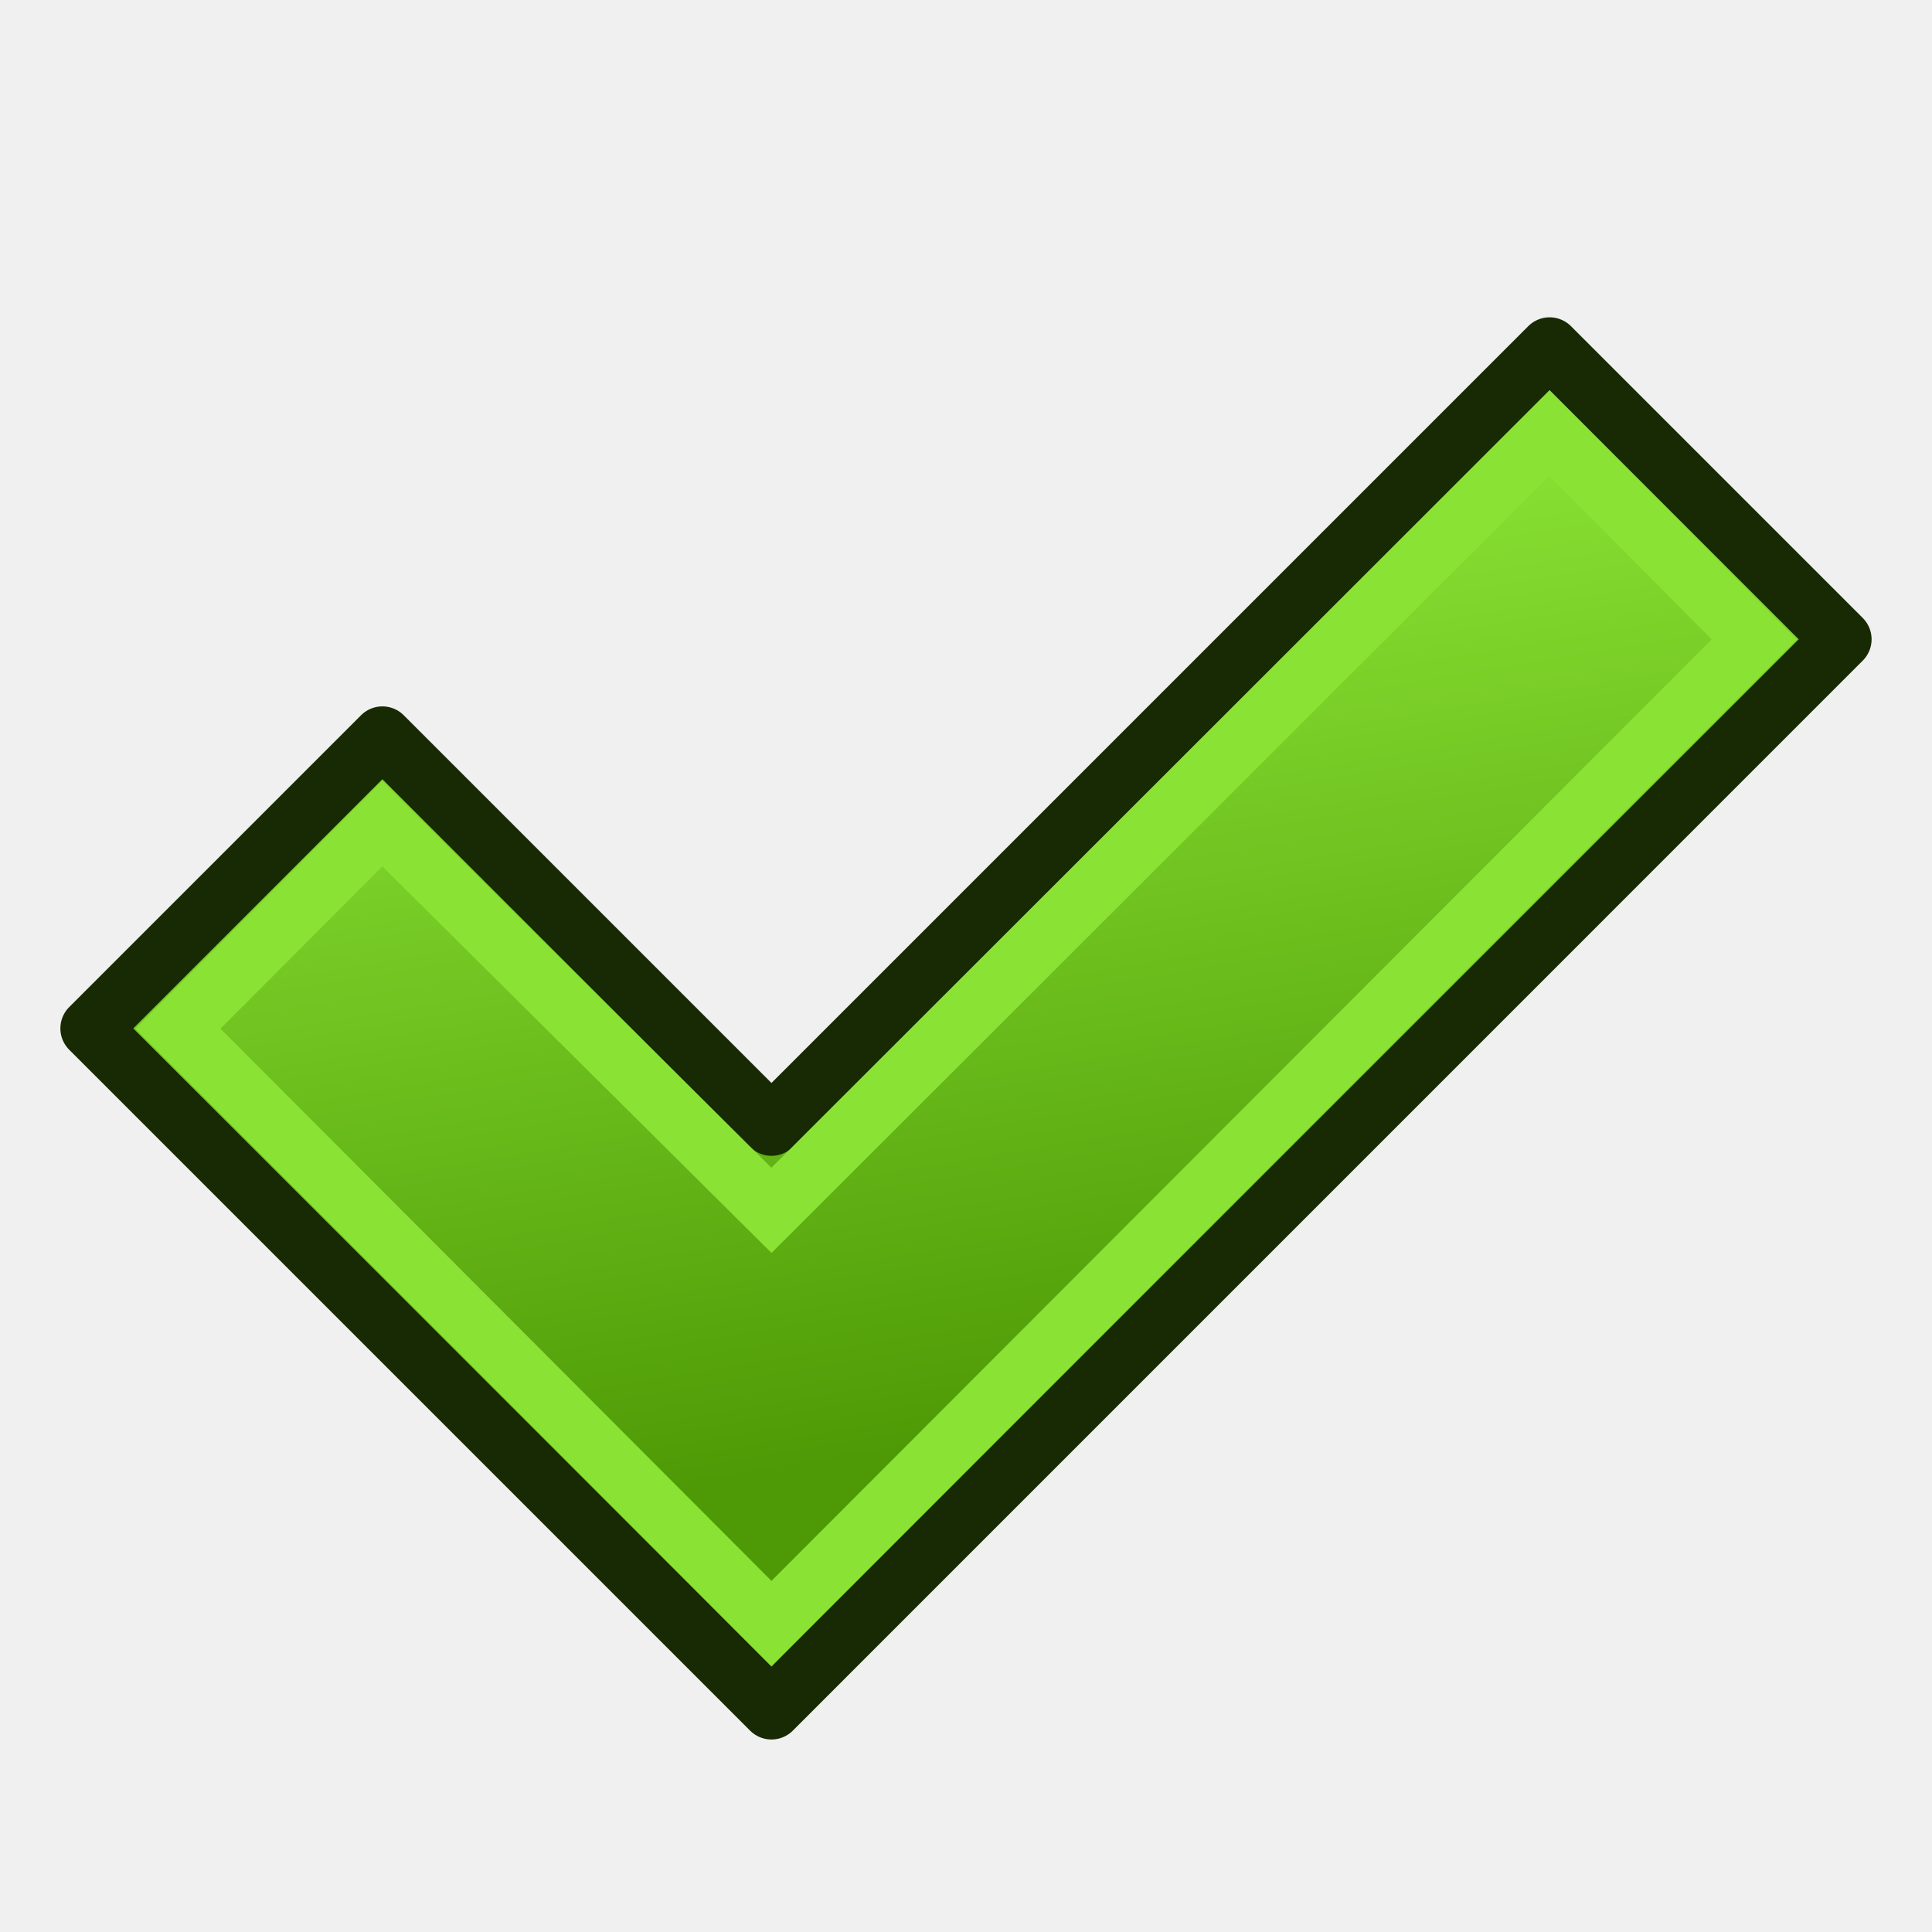
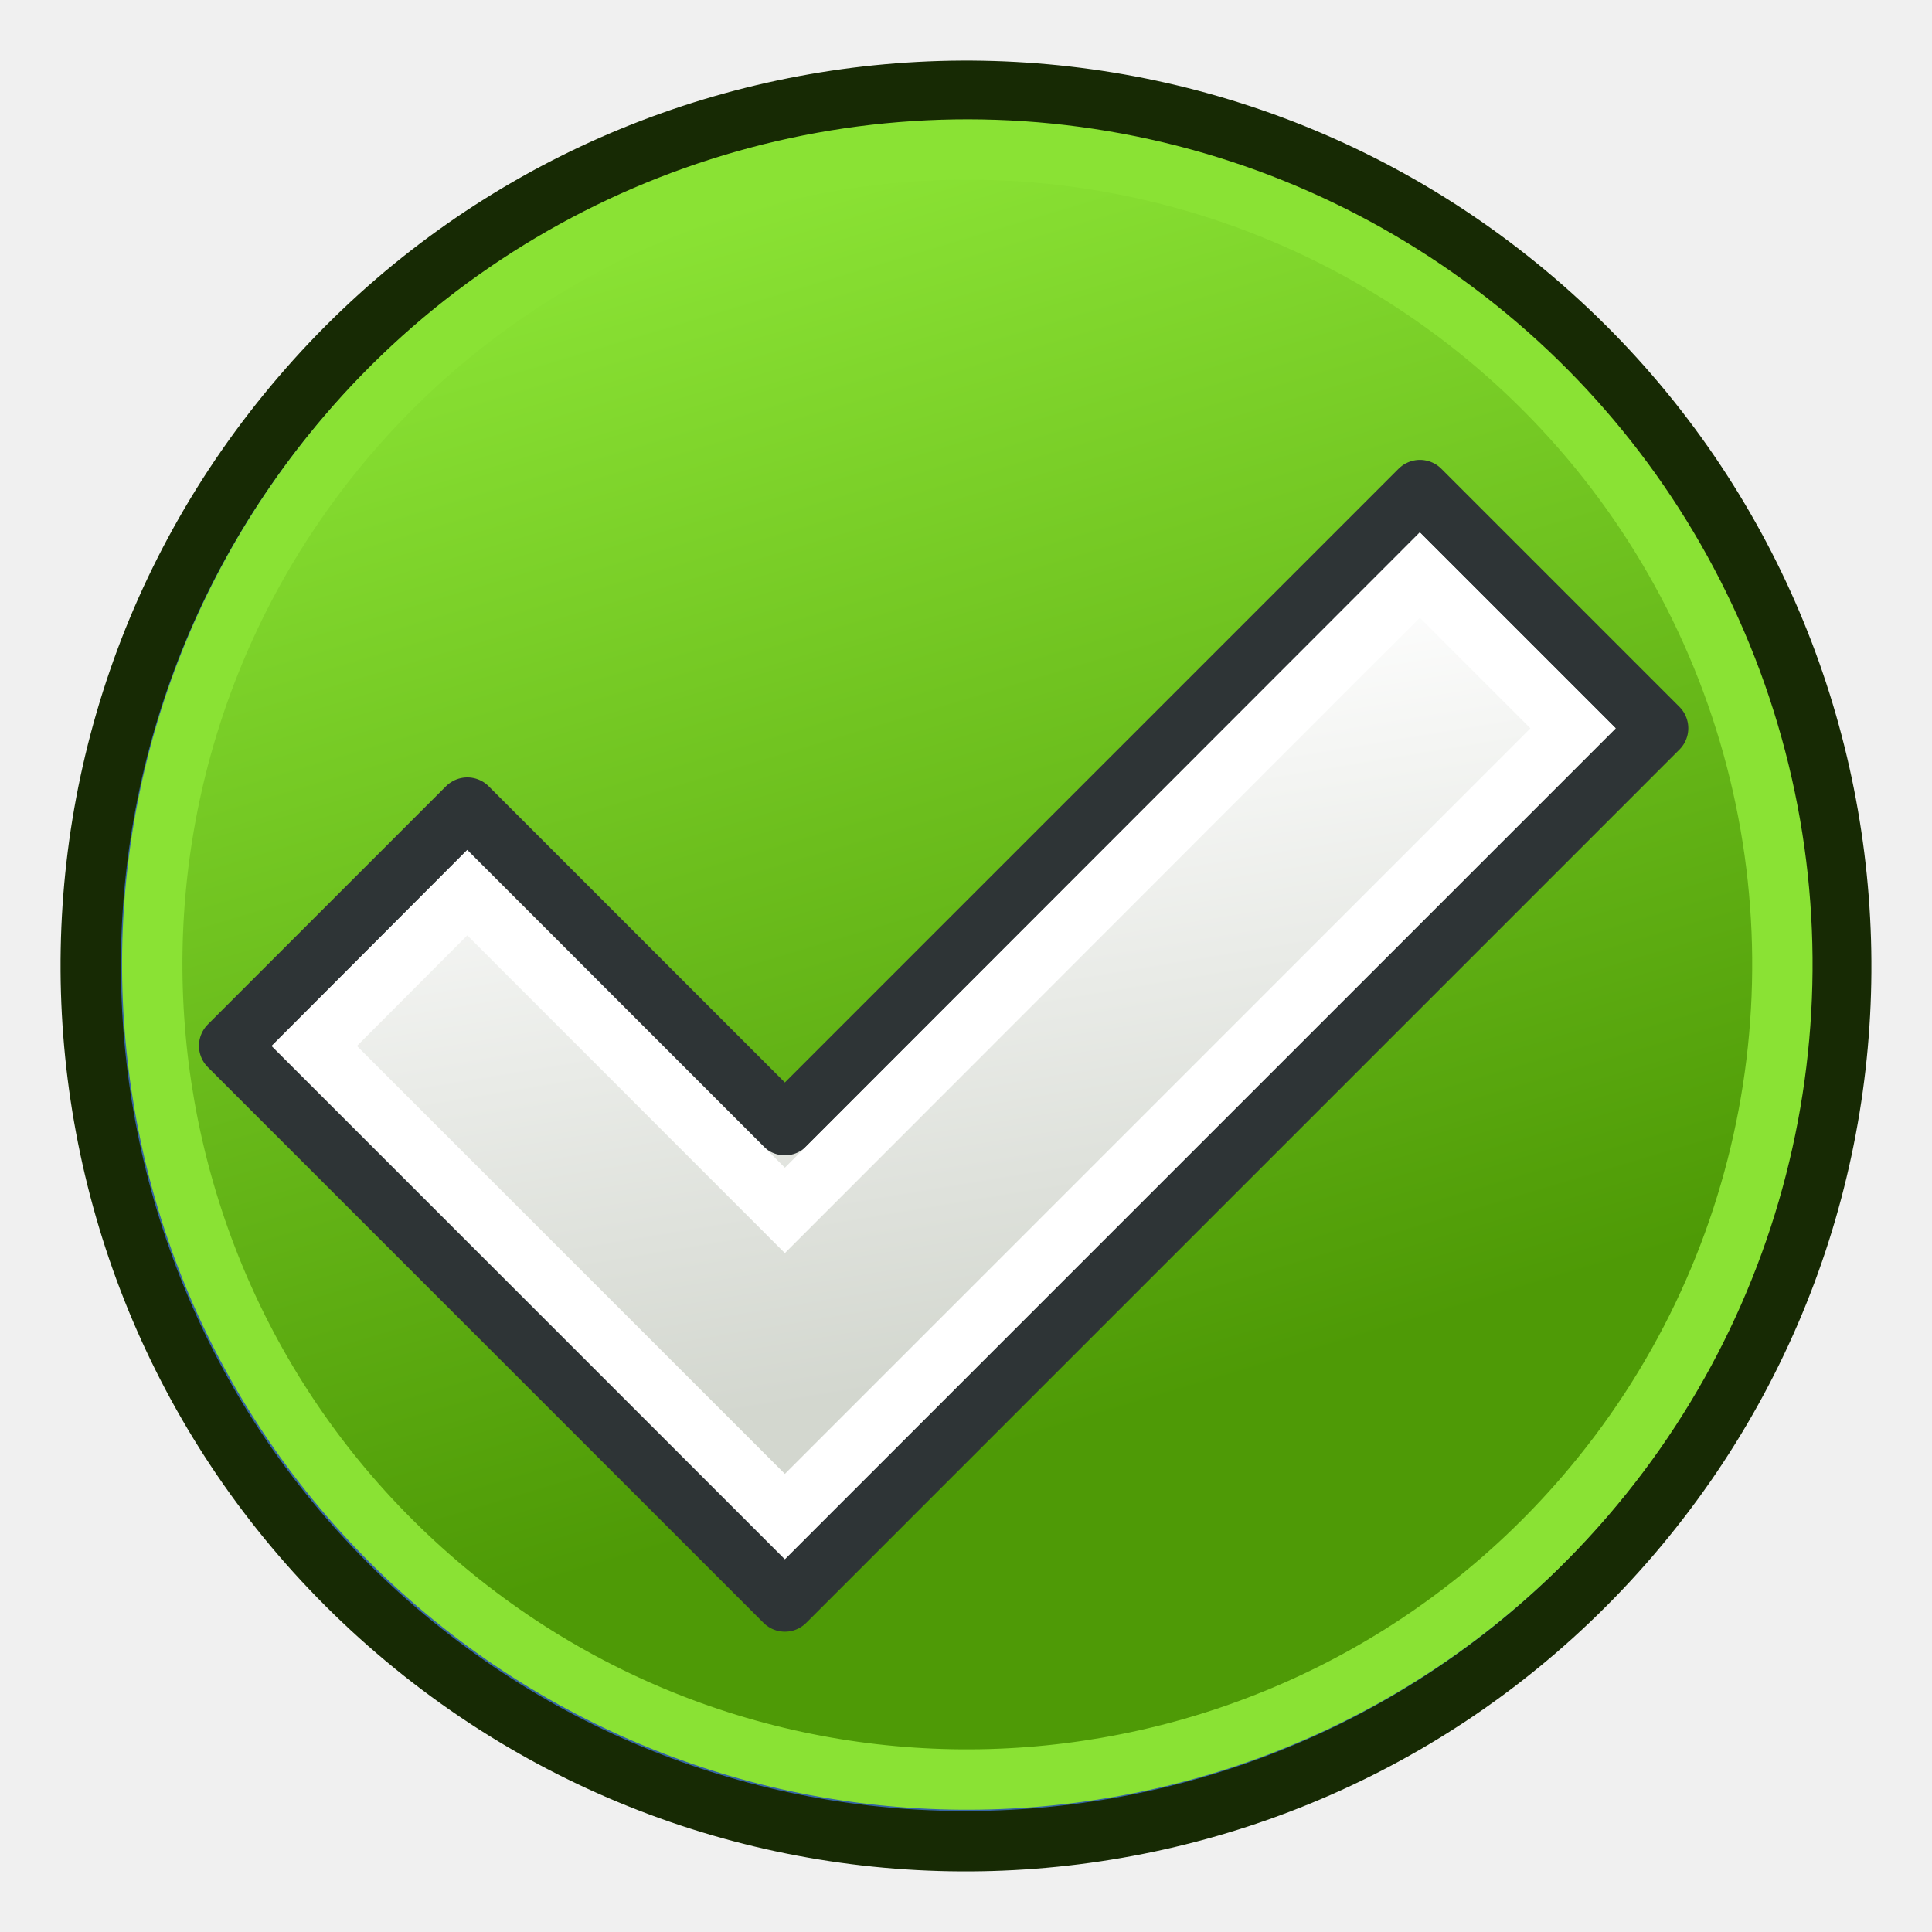
<svg xmlns="http://www.w3.org/2000/svg" xmlns:xlink="http://www.w3.org/1999/xlink" width="64" height="64" id="svg2985" version="1.1">
  <defs id="defs2987">
    <linearGradient id="linearGradient3774">
-       <stop style="stop-color:#4e9a06;stop-opacity:1" offset="0" id="stop3776" />
-       <stop style="stop-color:#8ae234;stop-opacity:1" offset="1" id="stop3778" />
+       <stop style="stop-color:#d3d7cf;stop-opacity:1" offset="0" id="stop3776" />
+       <stop style="stop-color:#ffffff;stop-opacity:1" offset="1" id="stop3778" />
    </linearGradient>
    <linearGradient xlink:href="#linearGradient4082" id="linearGradient3922-0" gradientUnits="userSpaceOnUse" gradientTransform="matrix(-0.5609126,-0.498646,0.4803518,-0.5822754,-177.8981,269.1563)" x1="10.387" y1="453.779" x2="56.319" y2="483.995" />
    <linearGradient id="linearGradient4082">
      <stop id="stop4084" offset="0" style="stop-color:#4e9a06;stop-opacity:1" />
      <stop id="stop4086" offset="1" style="stop-color:#8ae234;stop-opacity:1" />
    </linearGradient>
    <linearGradient xlink:href="#linearGradient3774" id="linearGradient3780" x1="30" y1="-2" x2="26" y2="-26" gradientUnits="userSpaceOnUse" />
-     <linearGradient xlink:href="#linearGradient3774" id="linearGradient2999" gradientUnits="userSpaceOnUse" x1="30" y1="-2" x2="26" y2="-26" />
  </defs>
  <g id="layer1" transform="translate(0,48)">
-     <g id="g2995" transform="matrix(1.225268,0,0,1.225268,-6.301418,2.433089)">
-       <path id="path4088" d="m 15.481,-21.247 10.519,10.519 21.038,-21.038 7.889,7.889 L 26,5.052 7.591,-13.357 z" style="fill:url(#linearGradient2999);fill-opacity:1;stroke:#172a04;stroke-width:1.632;stroke-linecap:butt;stroke-linejoin:round;stroke-opacity:1" />
-       <path id="path3004" d="M 9.951,-13.35 15.478,-18.89 26,-8.438 47.032,-29.449 52.571,-23.873 26,2.735 z" style="fill:none;stroke:#8ae234;stroke-width:1.632;stroke-linecap:butt;stroke-linejoin:miter;stroke-opacity:1" />
-     </g>
+     <path style="fill:#3465a4;fill-opacity:1;stroke:#172a04;stroke-width:2;stroke-miterlimit:4;stroke-opacity:1;stroke-dasharray:none" id="path4250-0" d="M 9.978,-34.858 A 28.992,28.993 89.973 1 1 54.021,2.858 28.992,28.993 89.973 1 1 9.978,-34.858 z" />
+     <path style="fill:url(#linearGradient3922-0);fill-opacity:1;stroke:#8ae234;stroke-width:2;stroke-miterlimit:4;stroke-opacity:1;stroke-dasharray:none" id="path4250-7-6" d="M 11.49,-33.556 A 26.998,27 89.926 1 1 52.506,1.565 26.998,27 89.926 0 1 11.49,-33.556 z" />
+     <path style="fill:url(#linearGradient3780);fill-opacity:1;stroke:#2e3436;stroke-width:2;stroke-linecap:butt;stroke-linejoin:round;stroke-opacity:1" d="m 15.481,-21.247 10.519,10.519 21.038,-21.038 7.889,7.889 L 26,5.052 7.591,-13.357 z" id="path4088" />
+     <path style="fill:none;stroke:#ffffff;stroke-width:2;stroke-linecap:butt;stroke-linejoin:miter;stroke-opacity:1" d="M 10.411,-13.35 15.478,-18.43 26,-7.904 47.032,-28.952 52.111,-23.873 26,2.239 z" id="path3004" />
  </g>
</svg>
